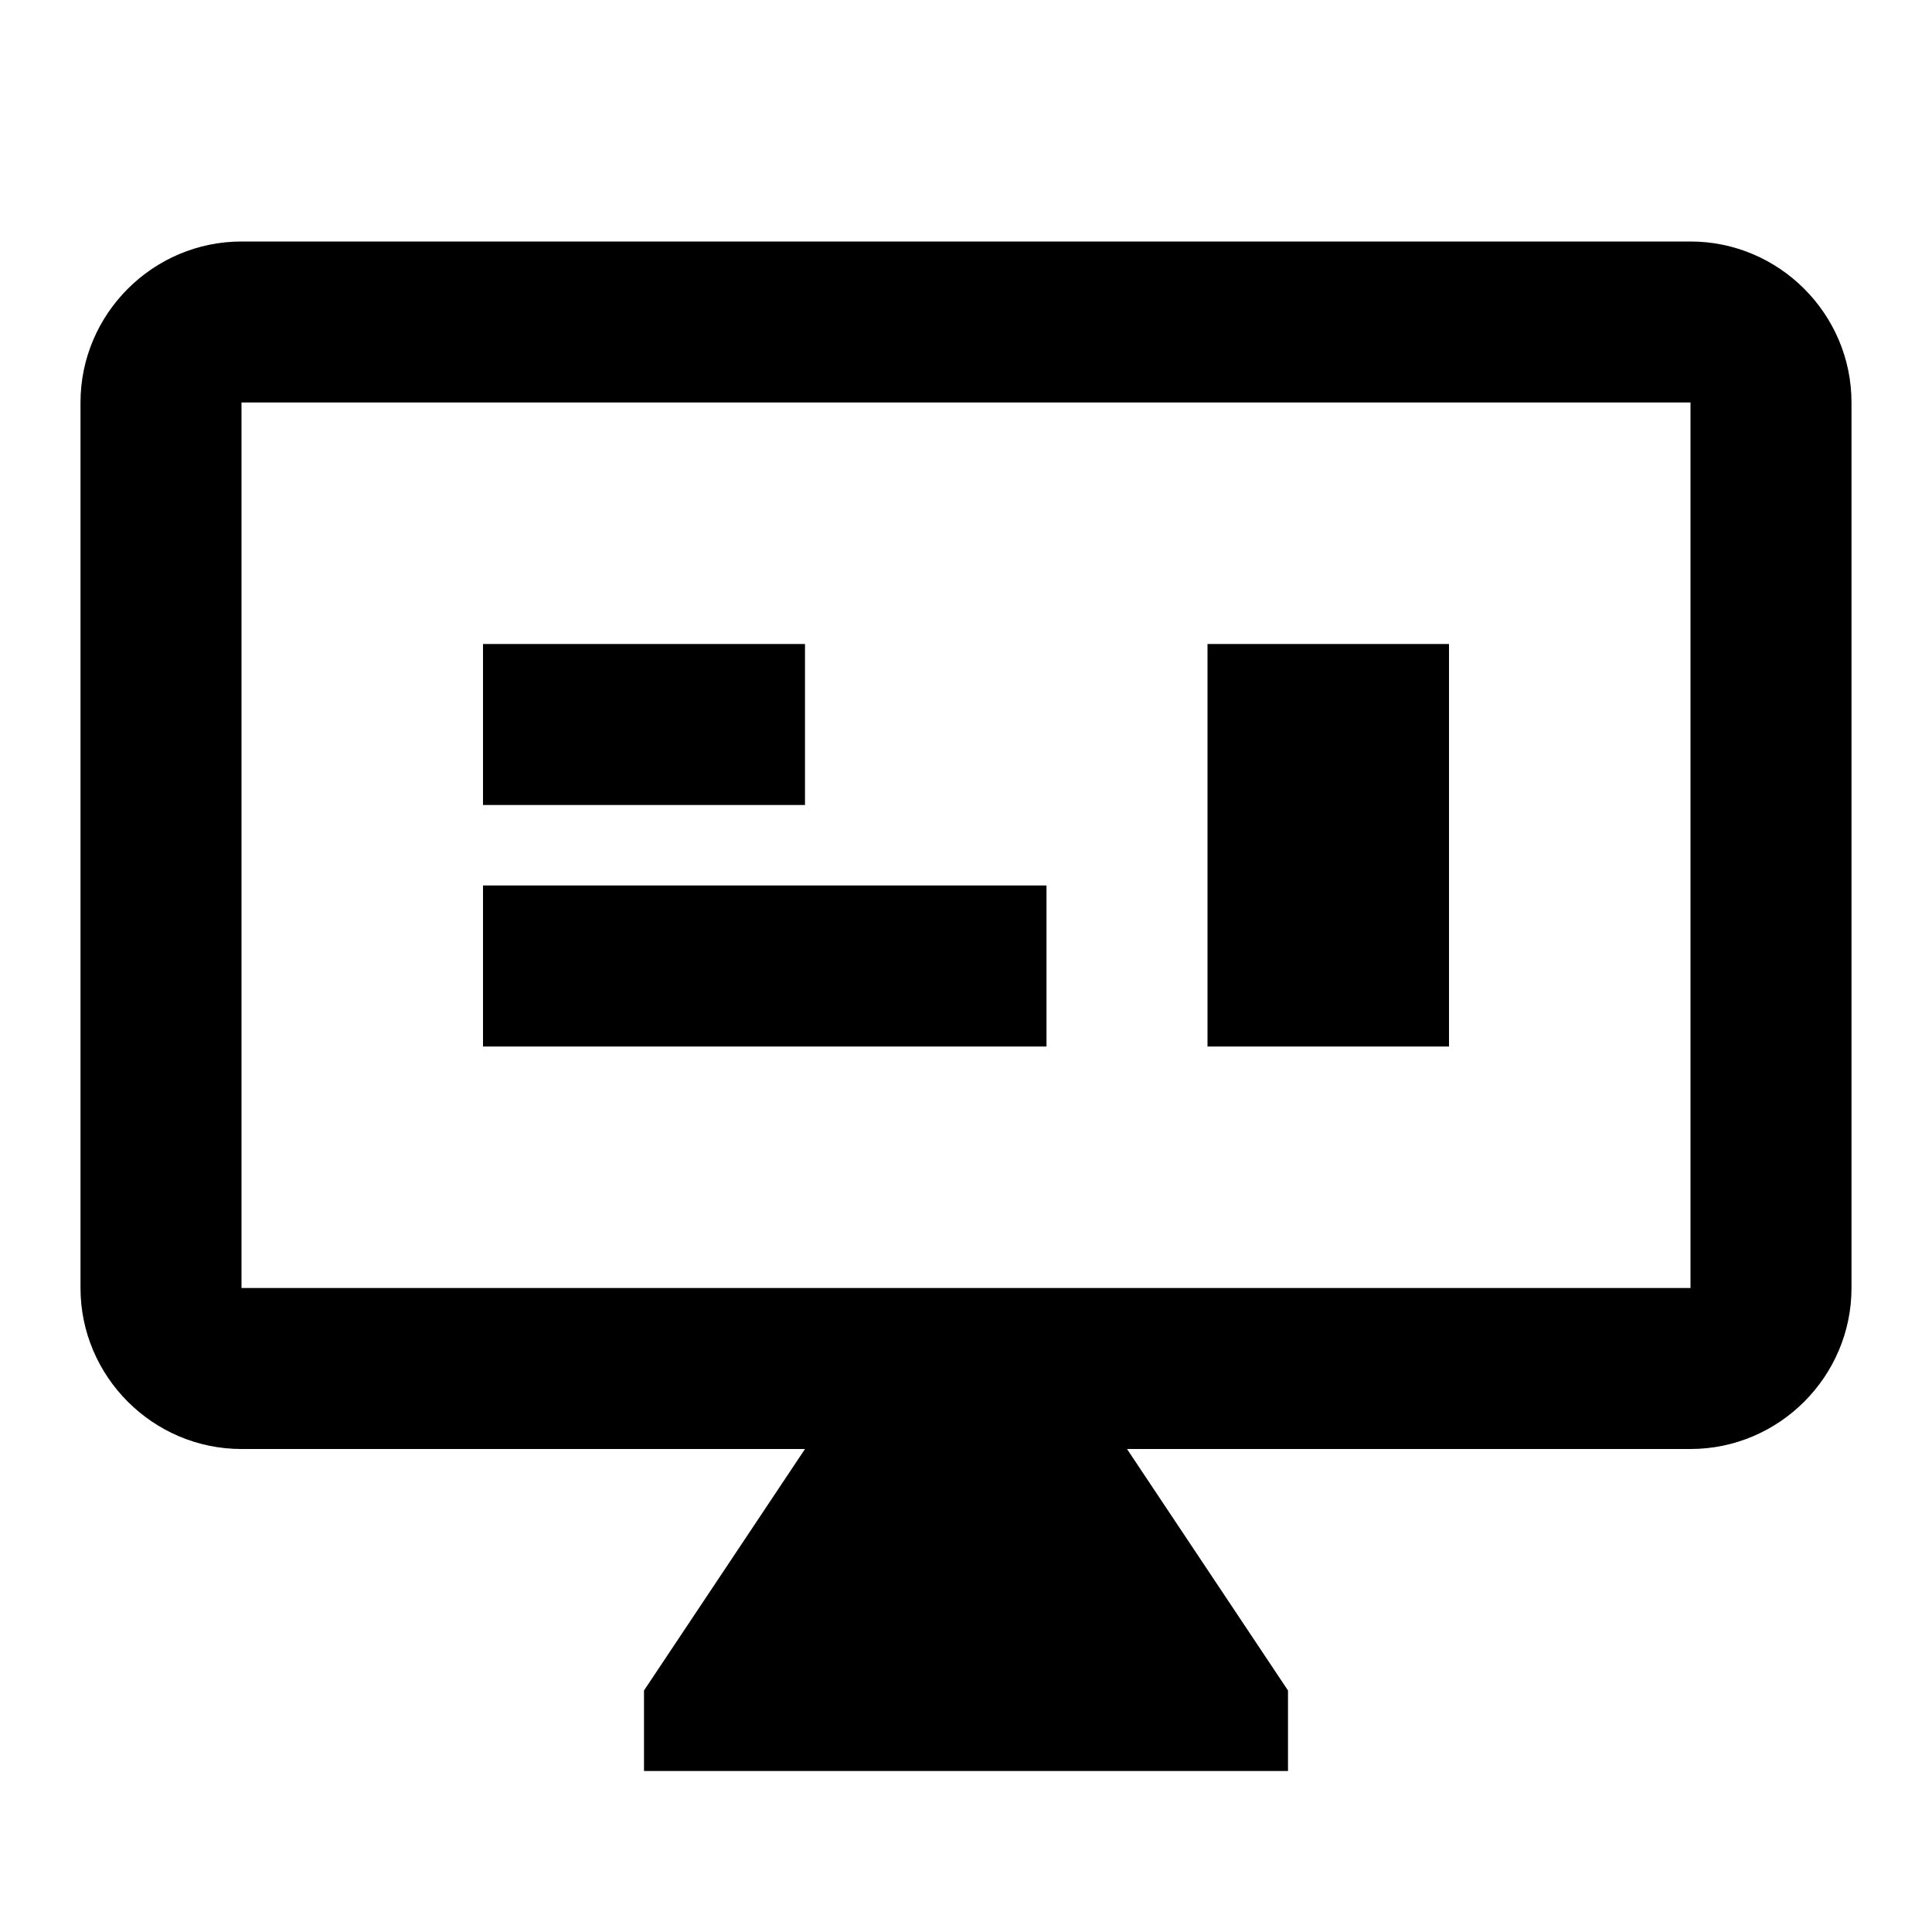
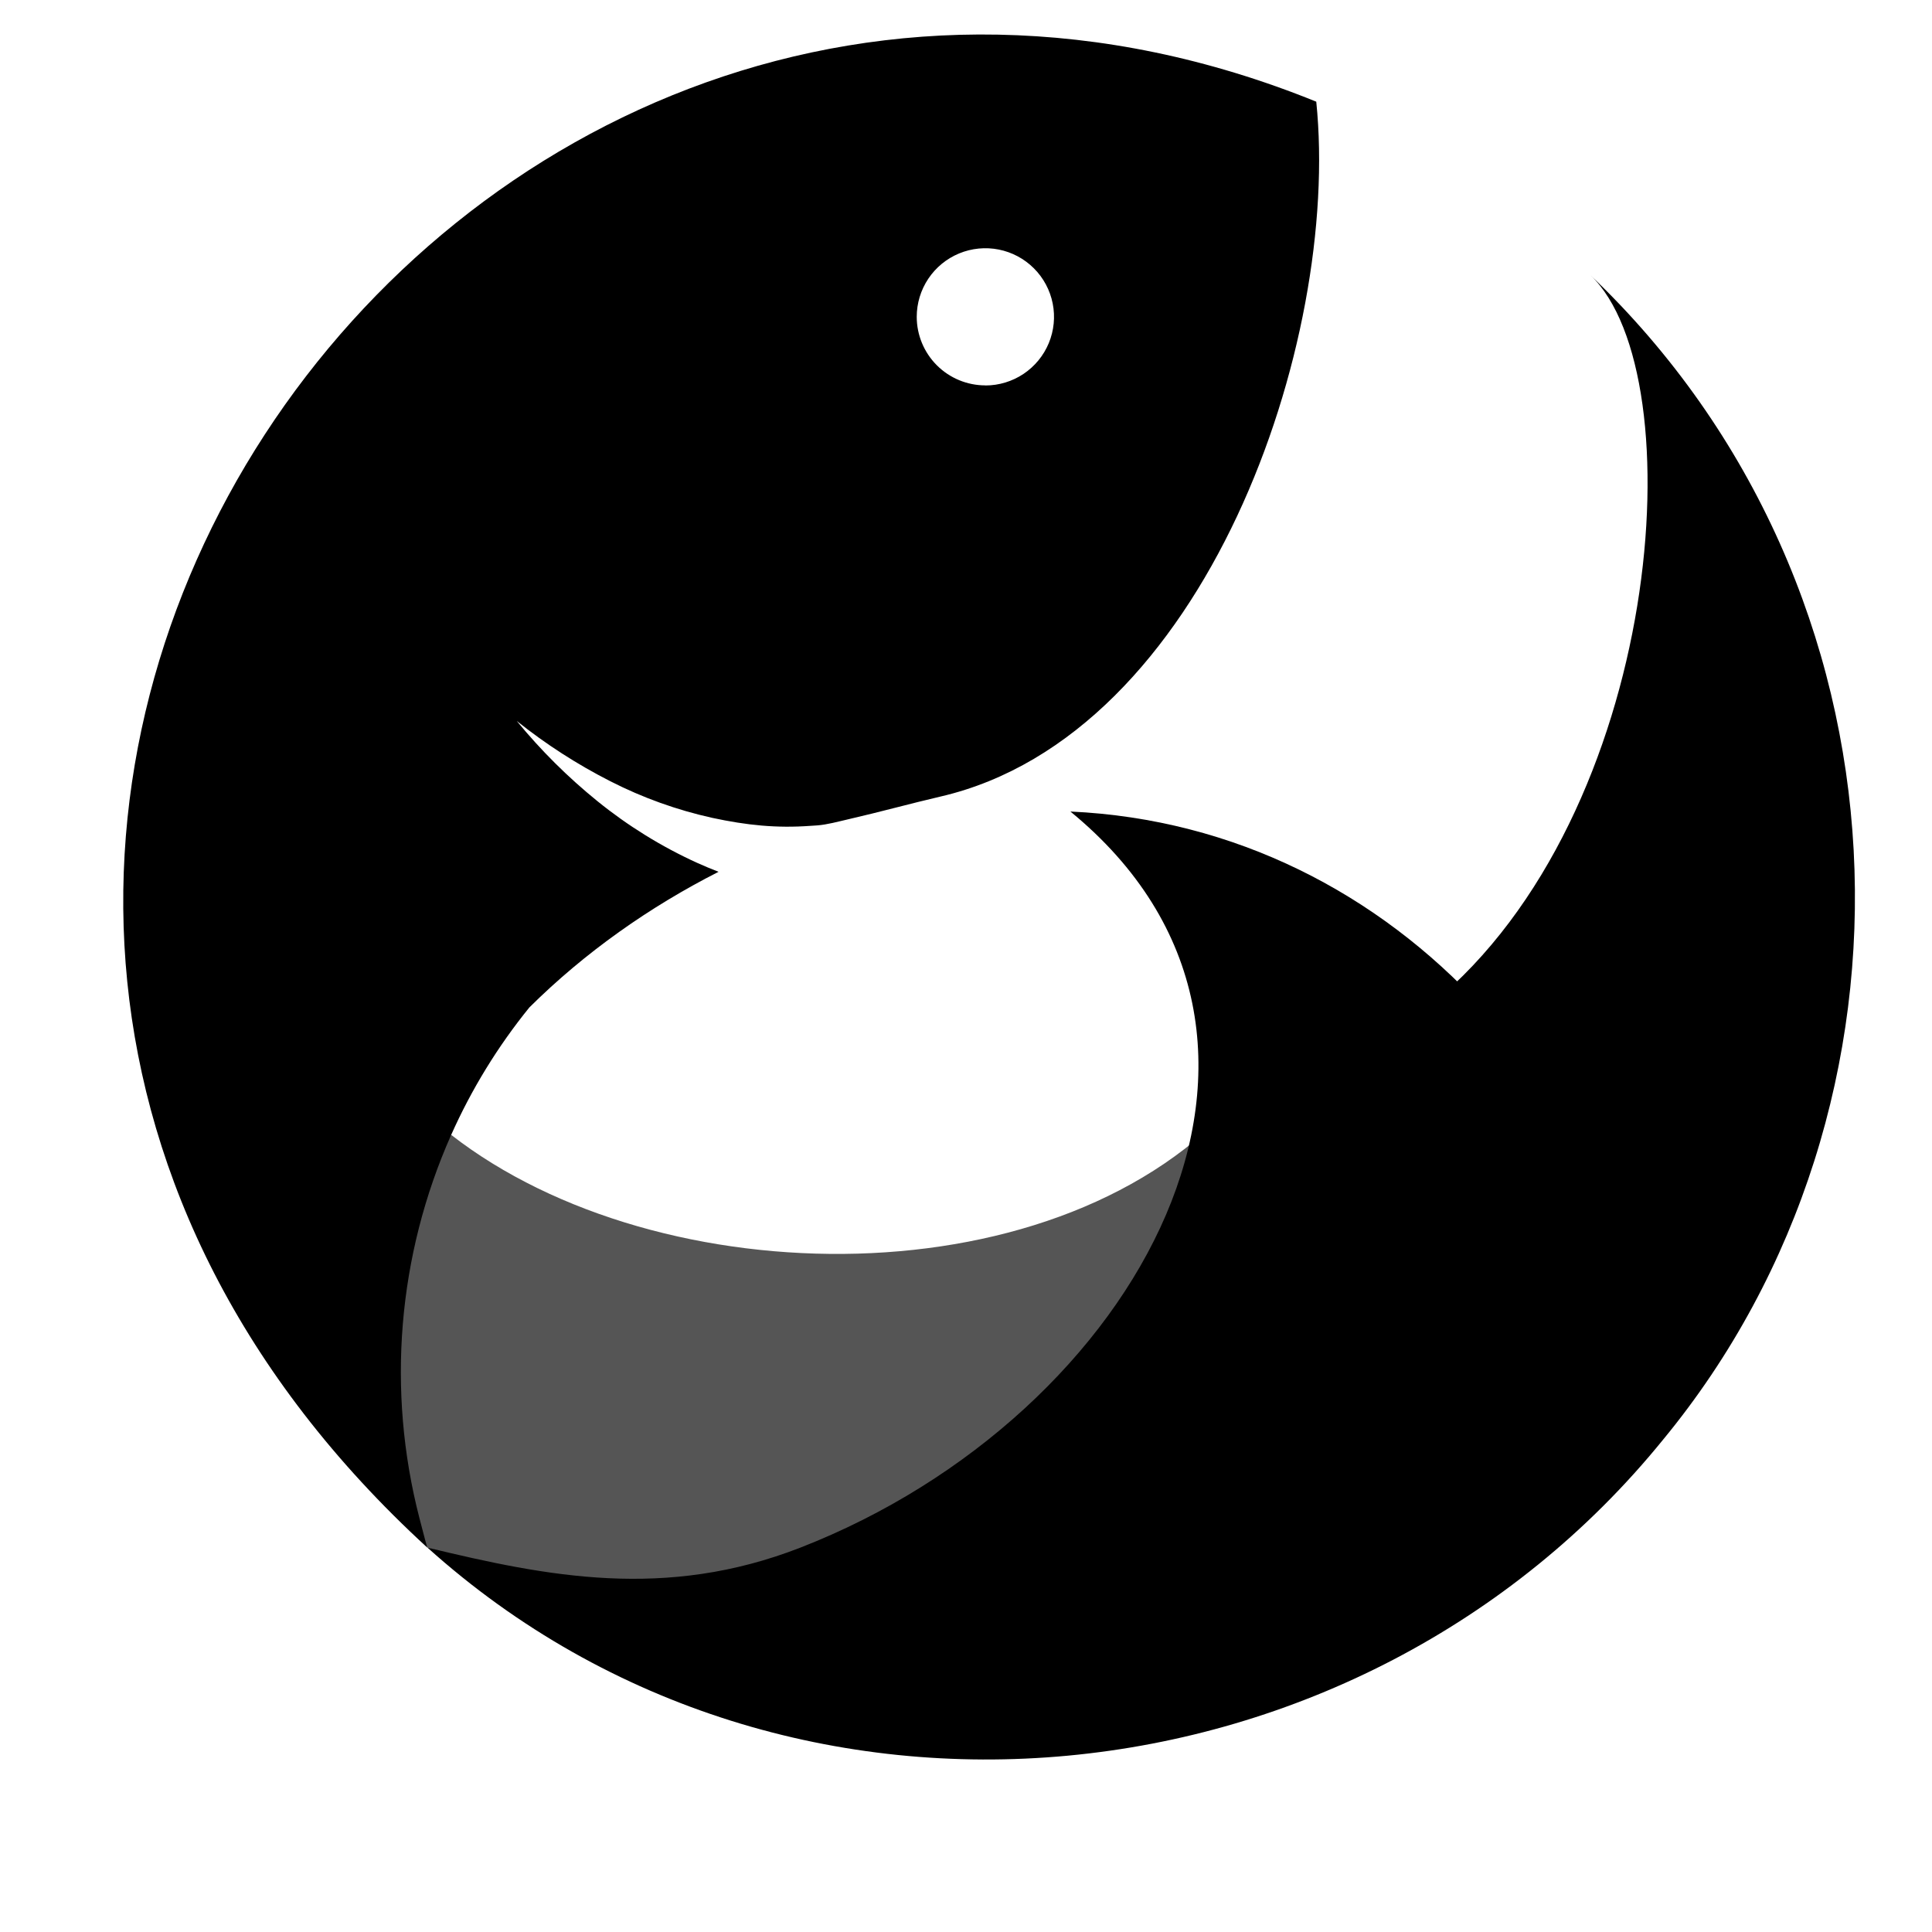
- <svg xmlns="http://www.w3.org/2000/svg" viewBox="0 0 24 24" fill="currentColor">
-   <path d="M21 3H3c-1.1 0-2 .9-2 2v11c0 1.1.9 2 2 2h7l-2 3v1h8v-1l-2-3h7c1.1 0 2-.9 2-2V5c0-1.1-.9-2-2-2zm0 13H3V5h18v11zM6 8h4v2H6V8zm0 3h7v2H6v-2zm9-3h3v5h-3V8z" />
+ <svg xmlns="http://www.w3.org/2000/svg" viewBox="280 -10 560 560" fill="#000000">
+   <path d="M402.182 435.189C402.632 435.954 403.497 437.918 403.897 438.578C499.876 469.862 625.89 425.429 639.557 307.75C588.218 367.414 471.242 366.025 410.755 318.929C393.879 347.964 384.541 401.891 402.182 435.189Z" fill="#555555" />
+   <path d="M762.101 407.233C841.819 310.483 836.585 160.954 741.035 69.796C771.384 98.746 762.101 226.006 694.99 281.013C694.99 281.013 737.666 299.244 762.101 407.233Z" fill="black" />
+   <path d="M661.526 19.472C668.654 89.126 629.502 202.993 552.678 220.869C543.65 222.968 535.462 225.267 525.684 227.516C522.87 228.16 519.805 229.015 516.921 229.245L514.921 229.375C505.028 230.089 496.495 229.215 486.427 227.056C476.187 224.787 466.276 221.227 456.933 216.461C447.31 211.571 438.211 205.71 429.779 198.97C436.775 207.505 444.622 215.304 453.199 222.248C462.023 229.394 471.718 235.39 482.053 240.094C484.103 241.014 486.176 241.882 488.272 242.698C468.386 252.813 449.63 265.941 433.443 282.008C424.295 293.289 416.668 305.722 410.758 318.989C395.258 353.891 392.017 393.006 401.56 429.982C402.79 434.76 403.71 438.218 403.895 438.618C186.02 238.86 410.178 -82.386 661.526 19.472ZM565.616 101.73C569.551 101.73 573.397 100.563 576.669 98.378C579.941 96.192 582.491 93.086 583.997 89.452C585.503 85.817 585.897 81.818 585.129 77.96C584.362 74.102 582.467 70.558 579.684 67.776C576.902 64.994 573.357 63.1 569.497 62.333C565.638 61.565 561.637 61.959 558.002 63.464C554.366 64.97 551.259 67.519 549.073 70.79C546.887 74.061 545.72 77.906 545.72 81.84C545.726 87.111 547.826 92.164 551.556 95.888C555.286 99.613 560.343 101.705 565.616 101.705V101.73Z" fill="black" />
+   <path d="M403.896 438.577C508.874 533.029 674.374 515.423 762.101 407.233C756.227 311.697 685.617 229.574 590.262 225.226C670.18 290.693 610.358 400.247 512.018 438.577C472.897 453.824 438.664 446.978 403.896 438.577Z" fill="black" />
</svg>
